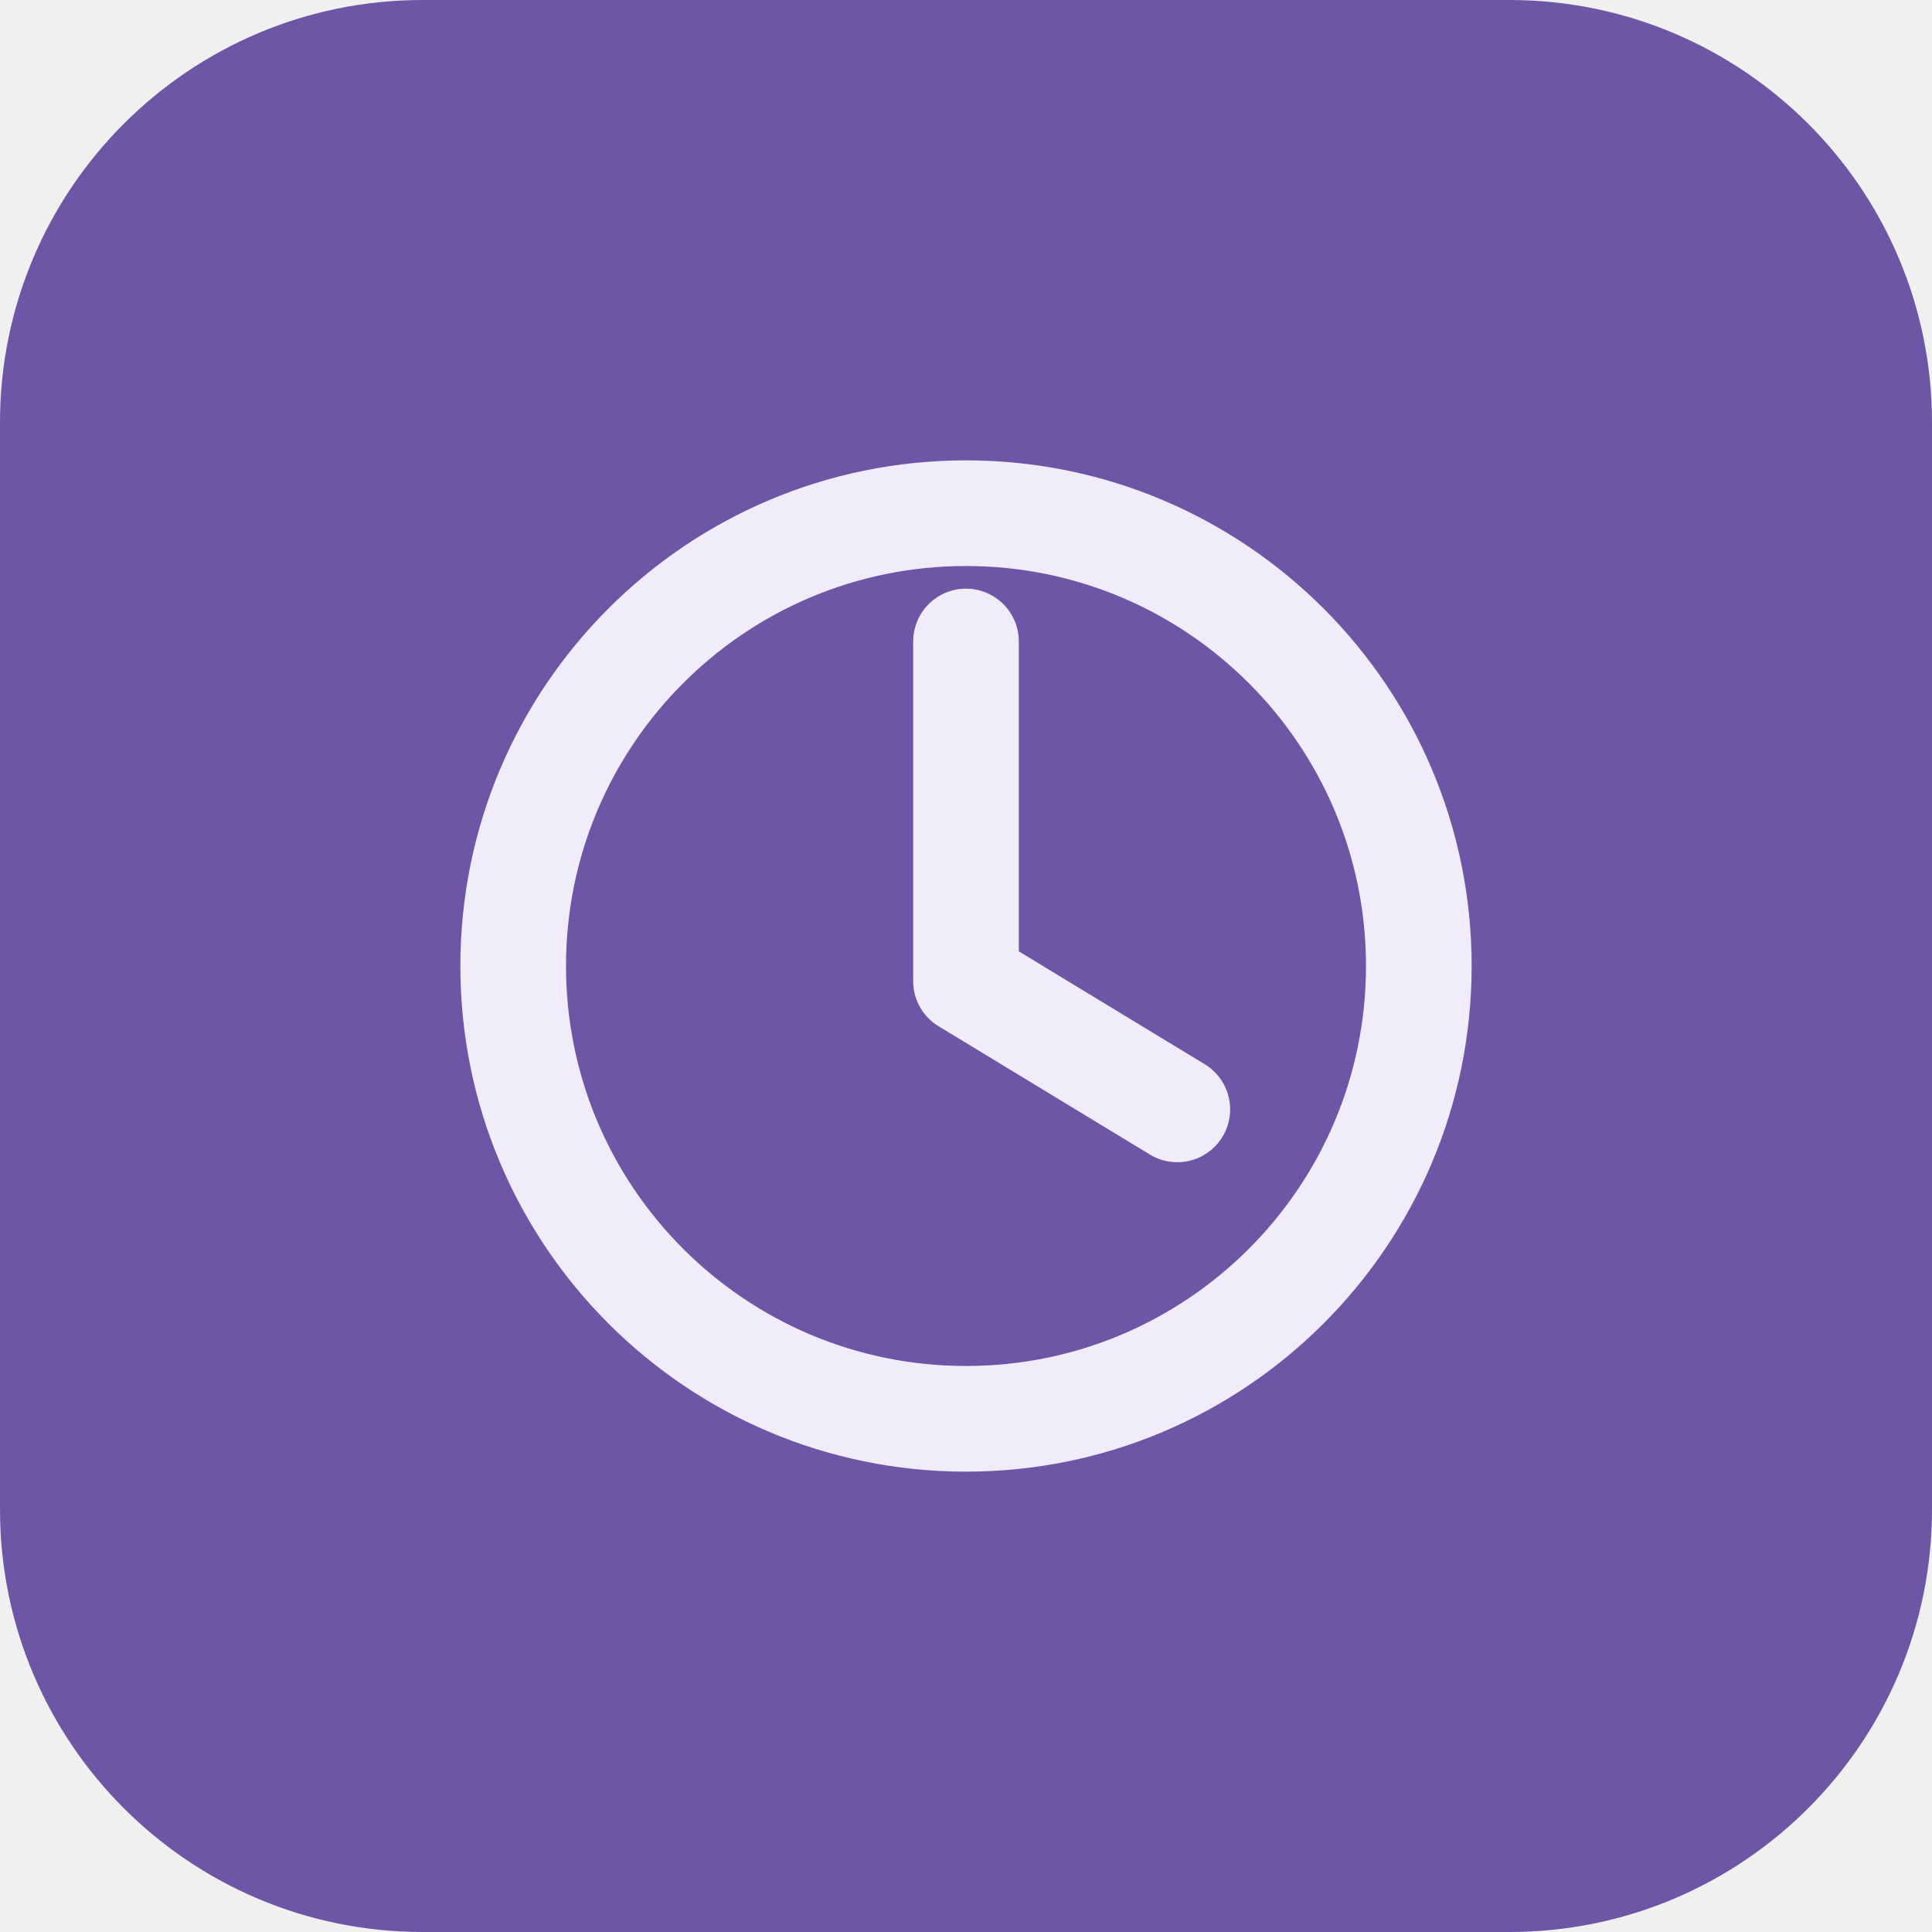
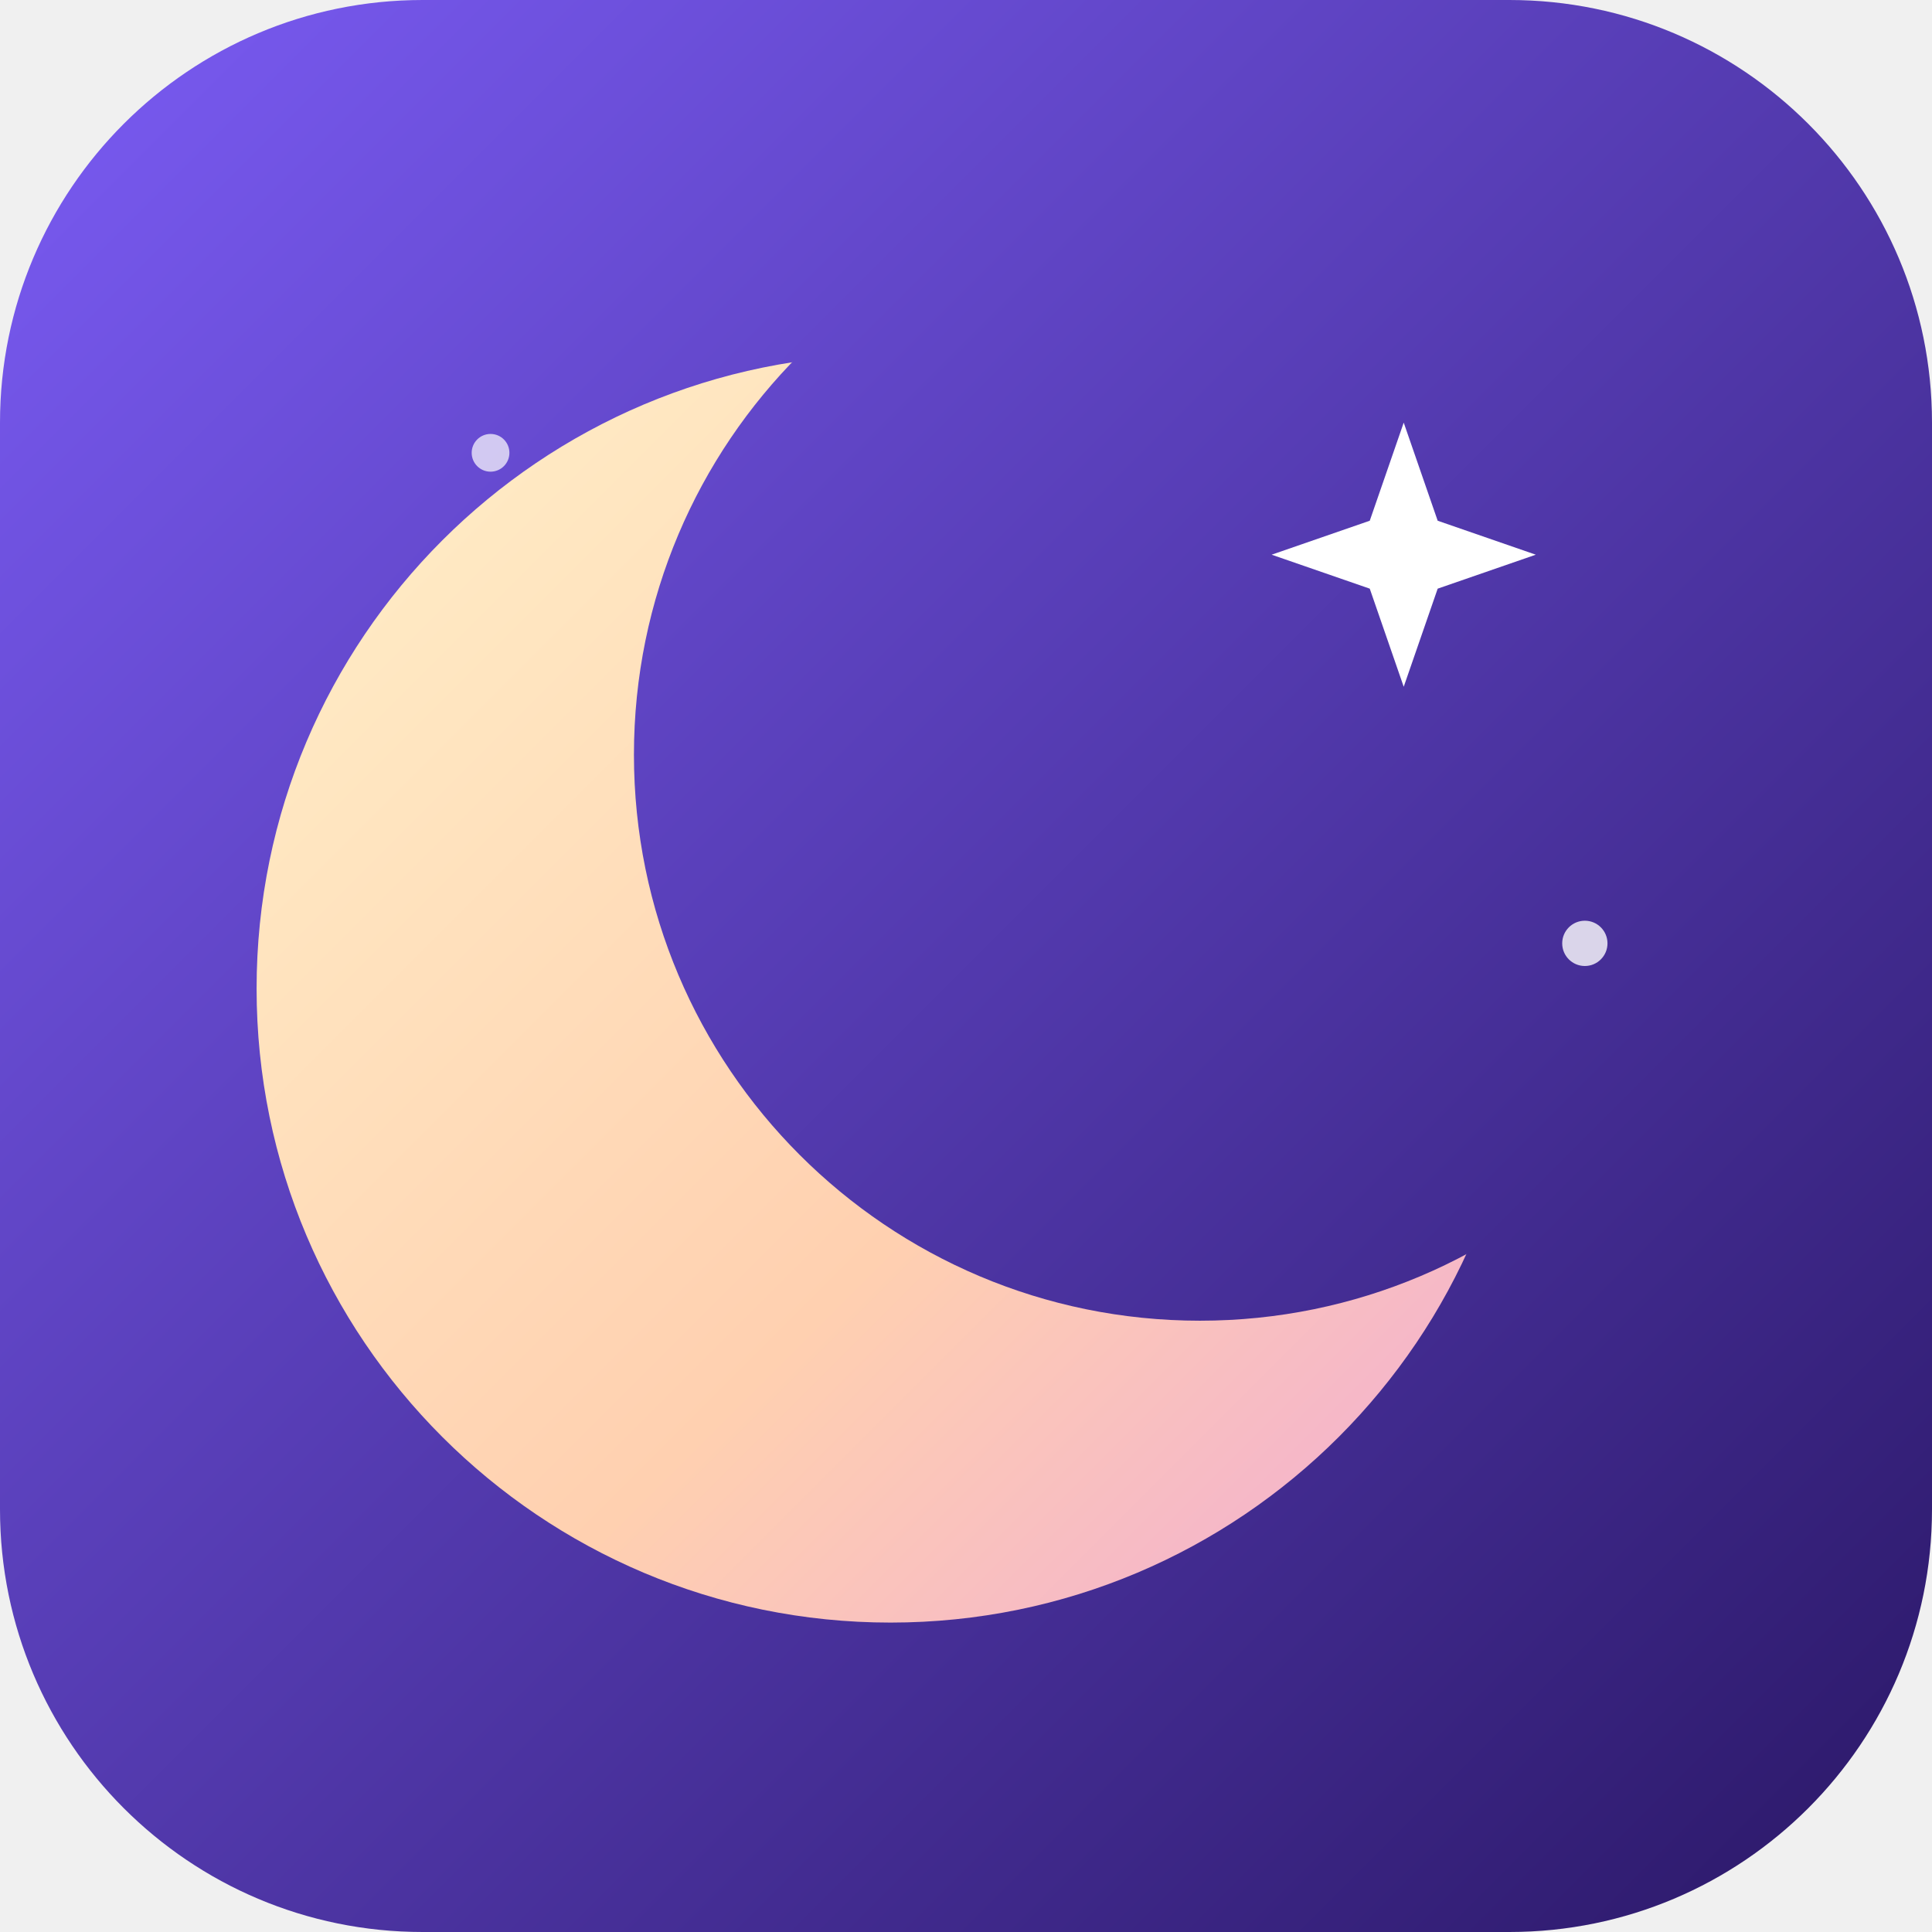
<svg xmlns="http://www.w3.org/2000/svg" viewBox="0 0 512 512">
-   <rect width="512" height="512" rx="112" fill="#6D56A6" />
-   <circle cx="256" cy="256" r="120" fill="none" stroke="#F1ECFA" stroke-width="28" />
-   <path d="M256 170v90l56 34" fill="none" stroke="#F1ECFA" stroke-width="28" stroke-linecap="round" stroke-linejoin="round" />
+   <defs>
+     <linearGradient id="bg" x1="0" y1="0" x2="1" y2="1">
+       <stop offset="0" stop-color="#7B5CF5" />
+       <stop offset="1" stop-color="#2A1766" />
+     </linearGradient>
+     <linearGradient id="m" x1="0" y1="0" x2="1" y2="1">
+       <stop offset="0" stop-color="#FFF1C9" />
+       <stop offset=".6" stop-color="#FFD0B0" />
+       <stop offset="1" stop-color="#F0A9D6" />
+     </linearGradient>
+     <mask id="c">
+       <rect width="512" height="512" fill="#fff" />
+       <circle cx="318" cy="200" r="150" fill="#000" />
+     </mask>
+   </defs>
+   <rect width="512" height="512" rx="112" fill="url(#bg)" />
+   <circle cx="236" cy="262" r="168" fill="url(#m)" mask="url(#c)" />
+   <path d="M372 112l9 26 26 9-26 9-9 26-9-26-26-9 26-9z" fill="#fff" />
+   <circle cx="420" cy="250" r="6" fill="#fff" opacity=".8" />
+   <circle cx="130" cy="120" r="5" fill="#fff" opacity=".7" />
</svg>
